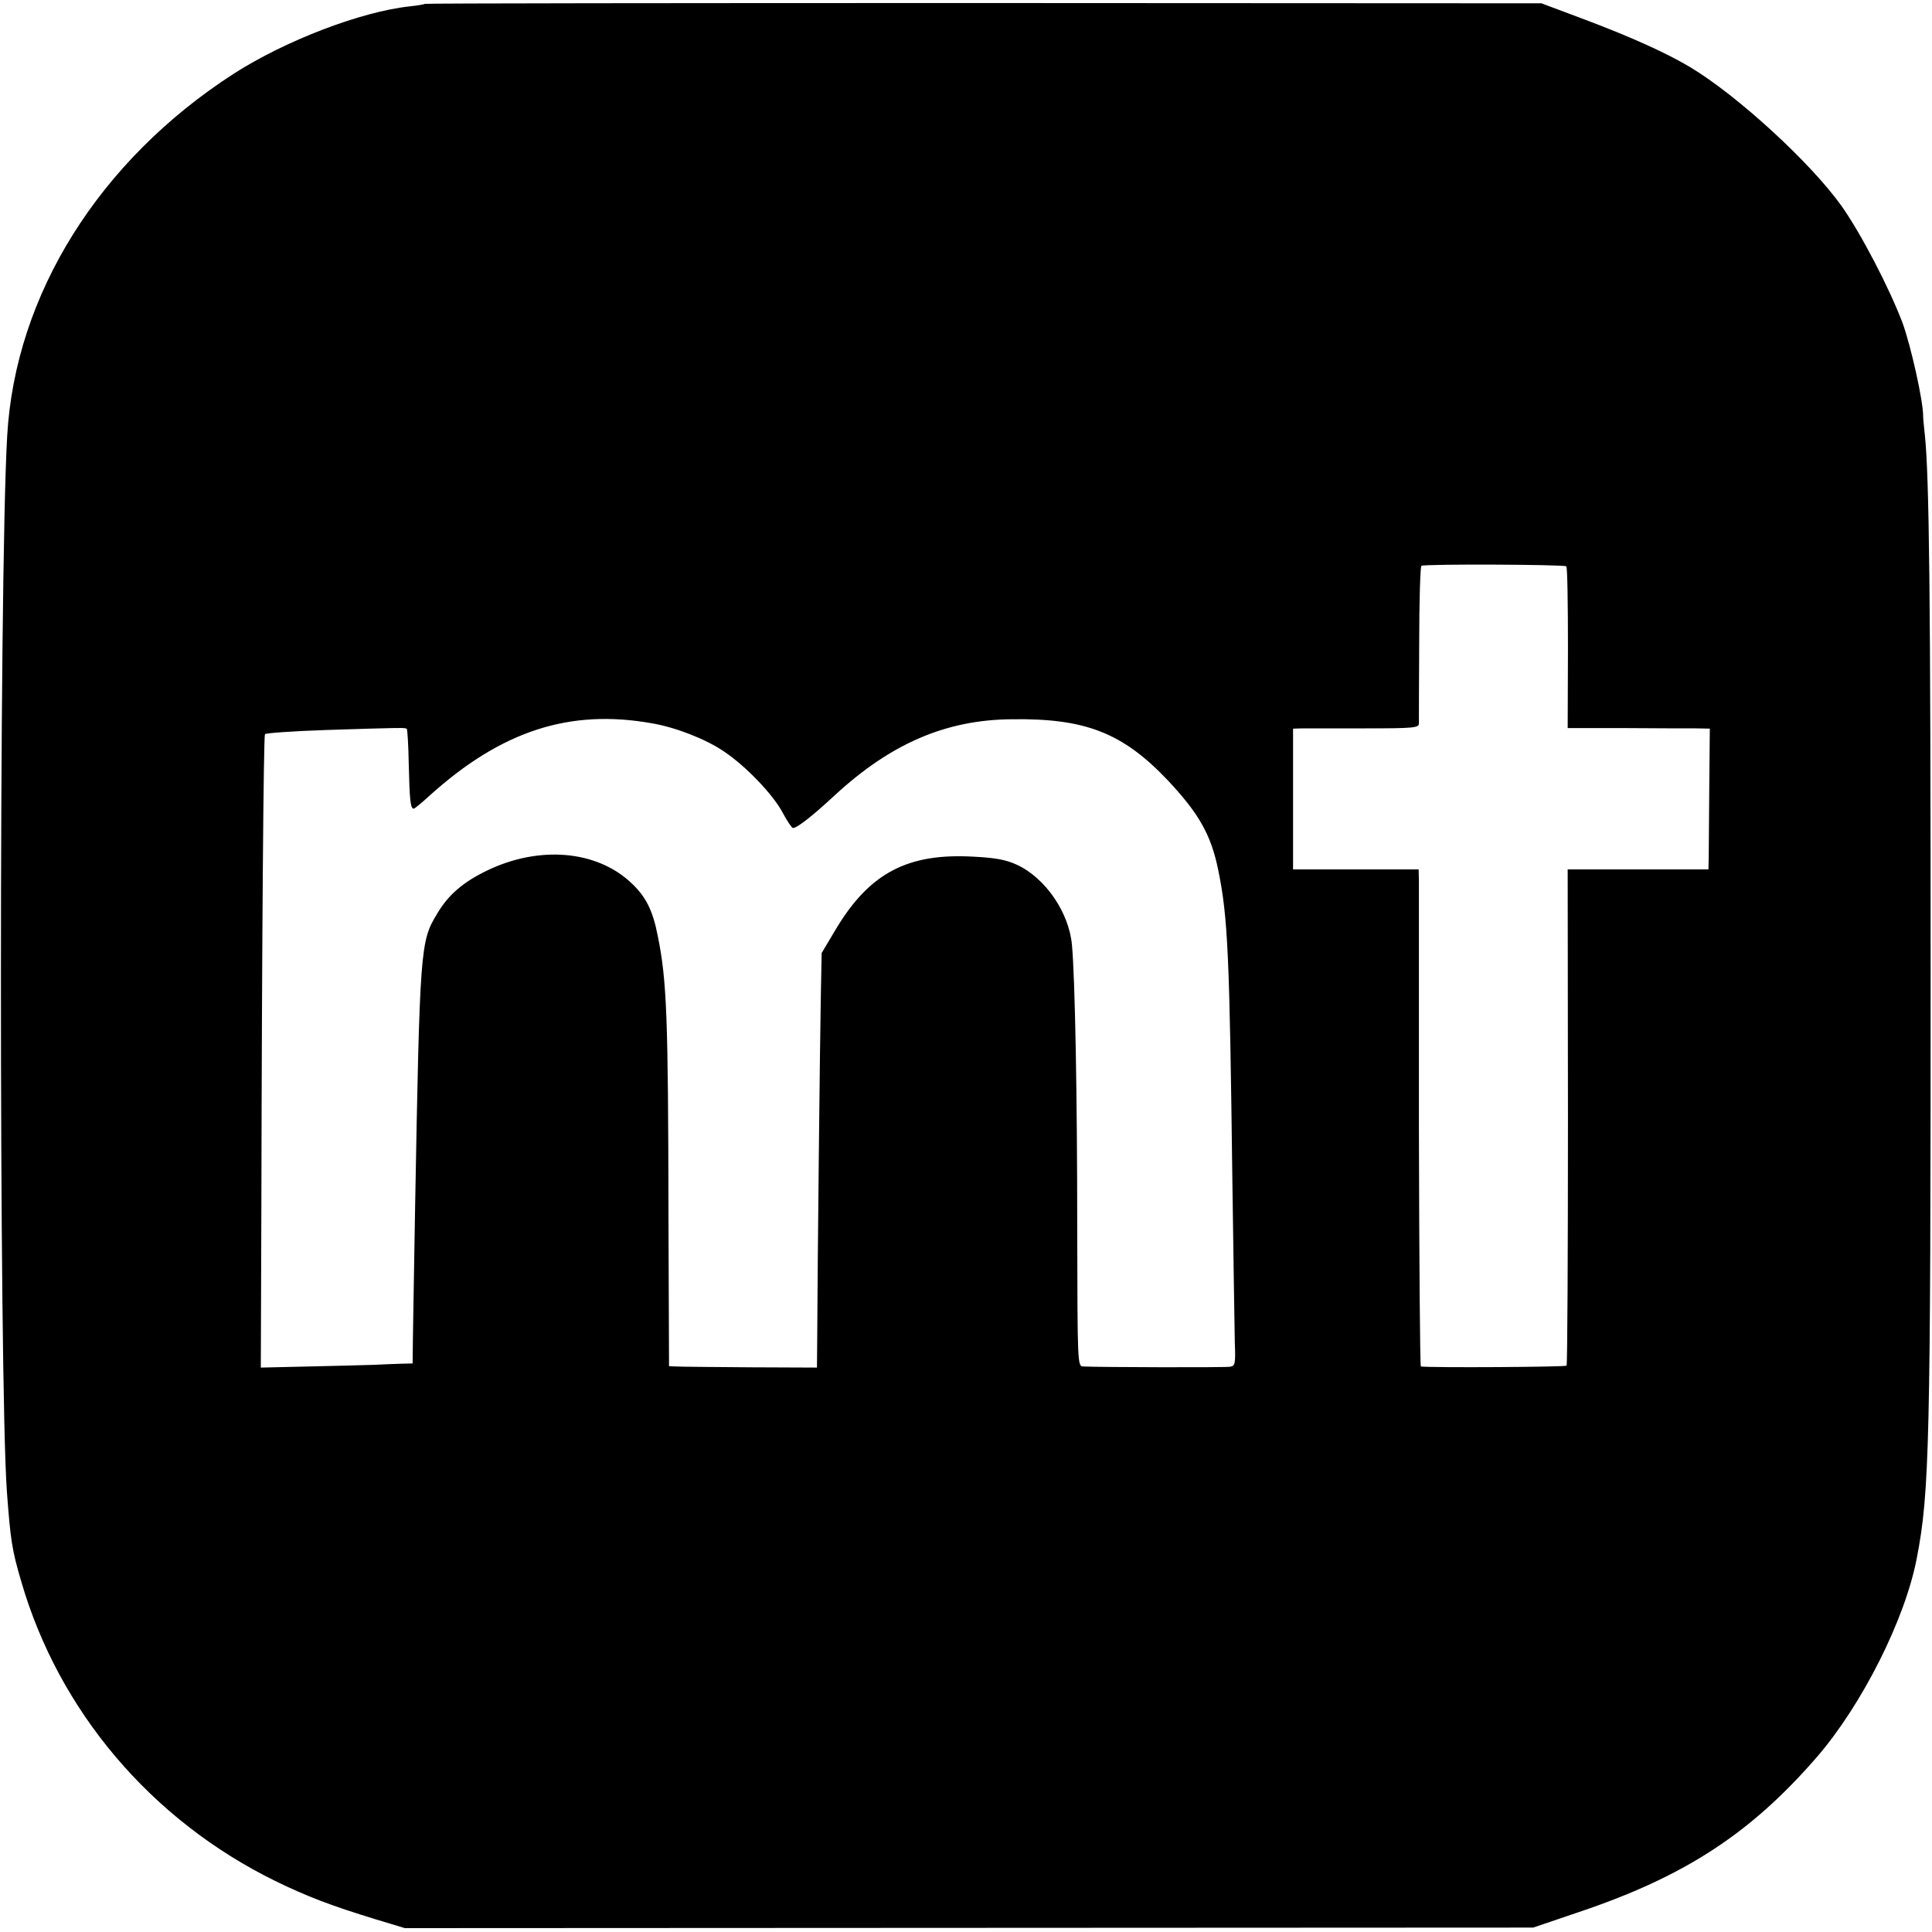
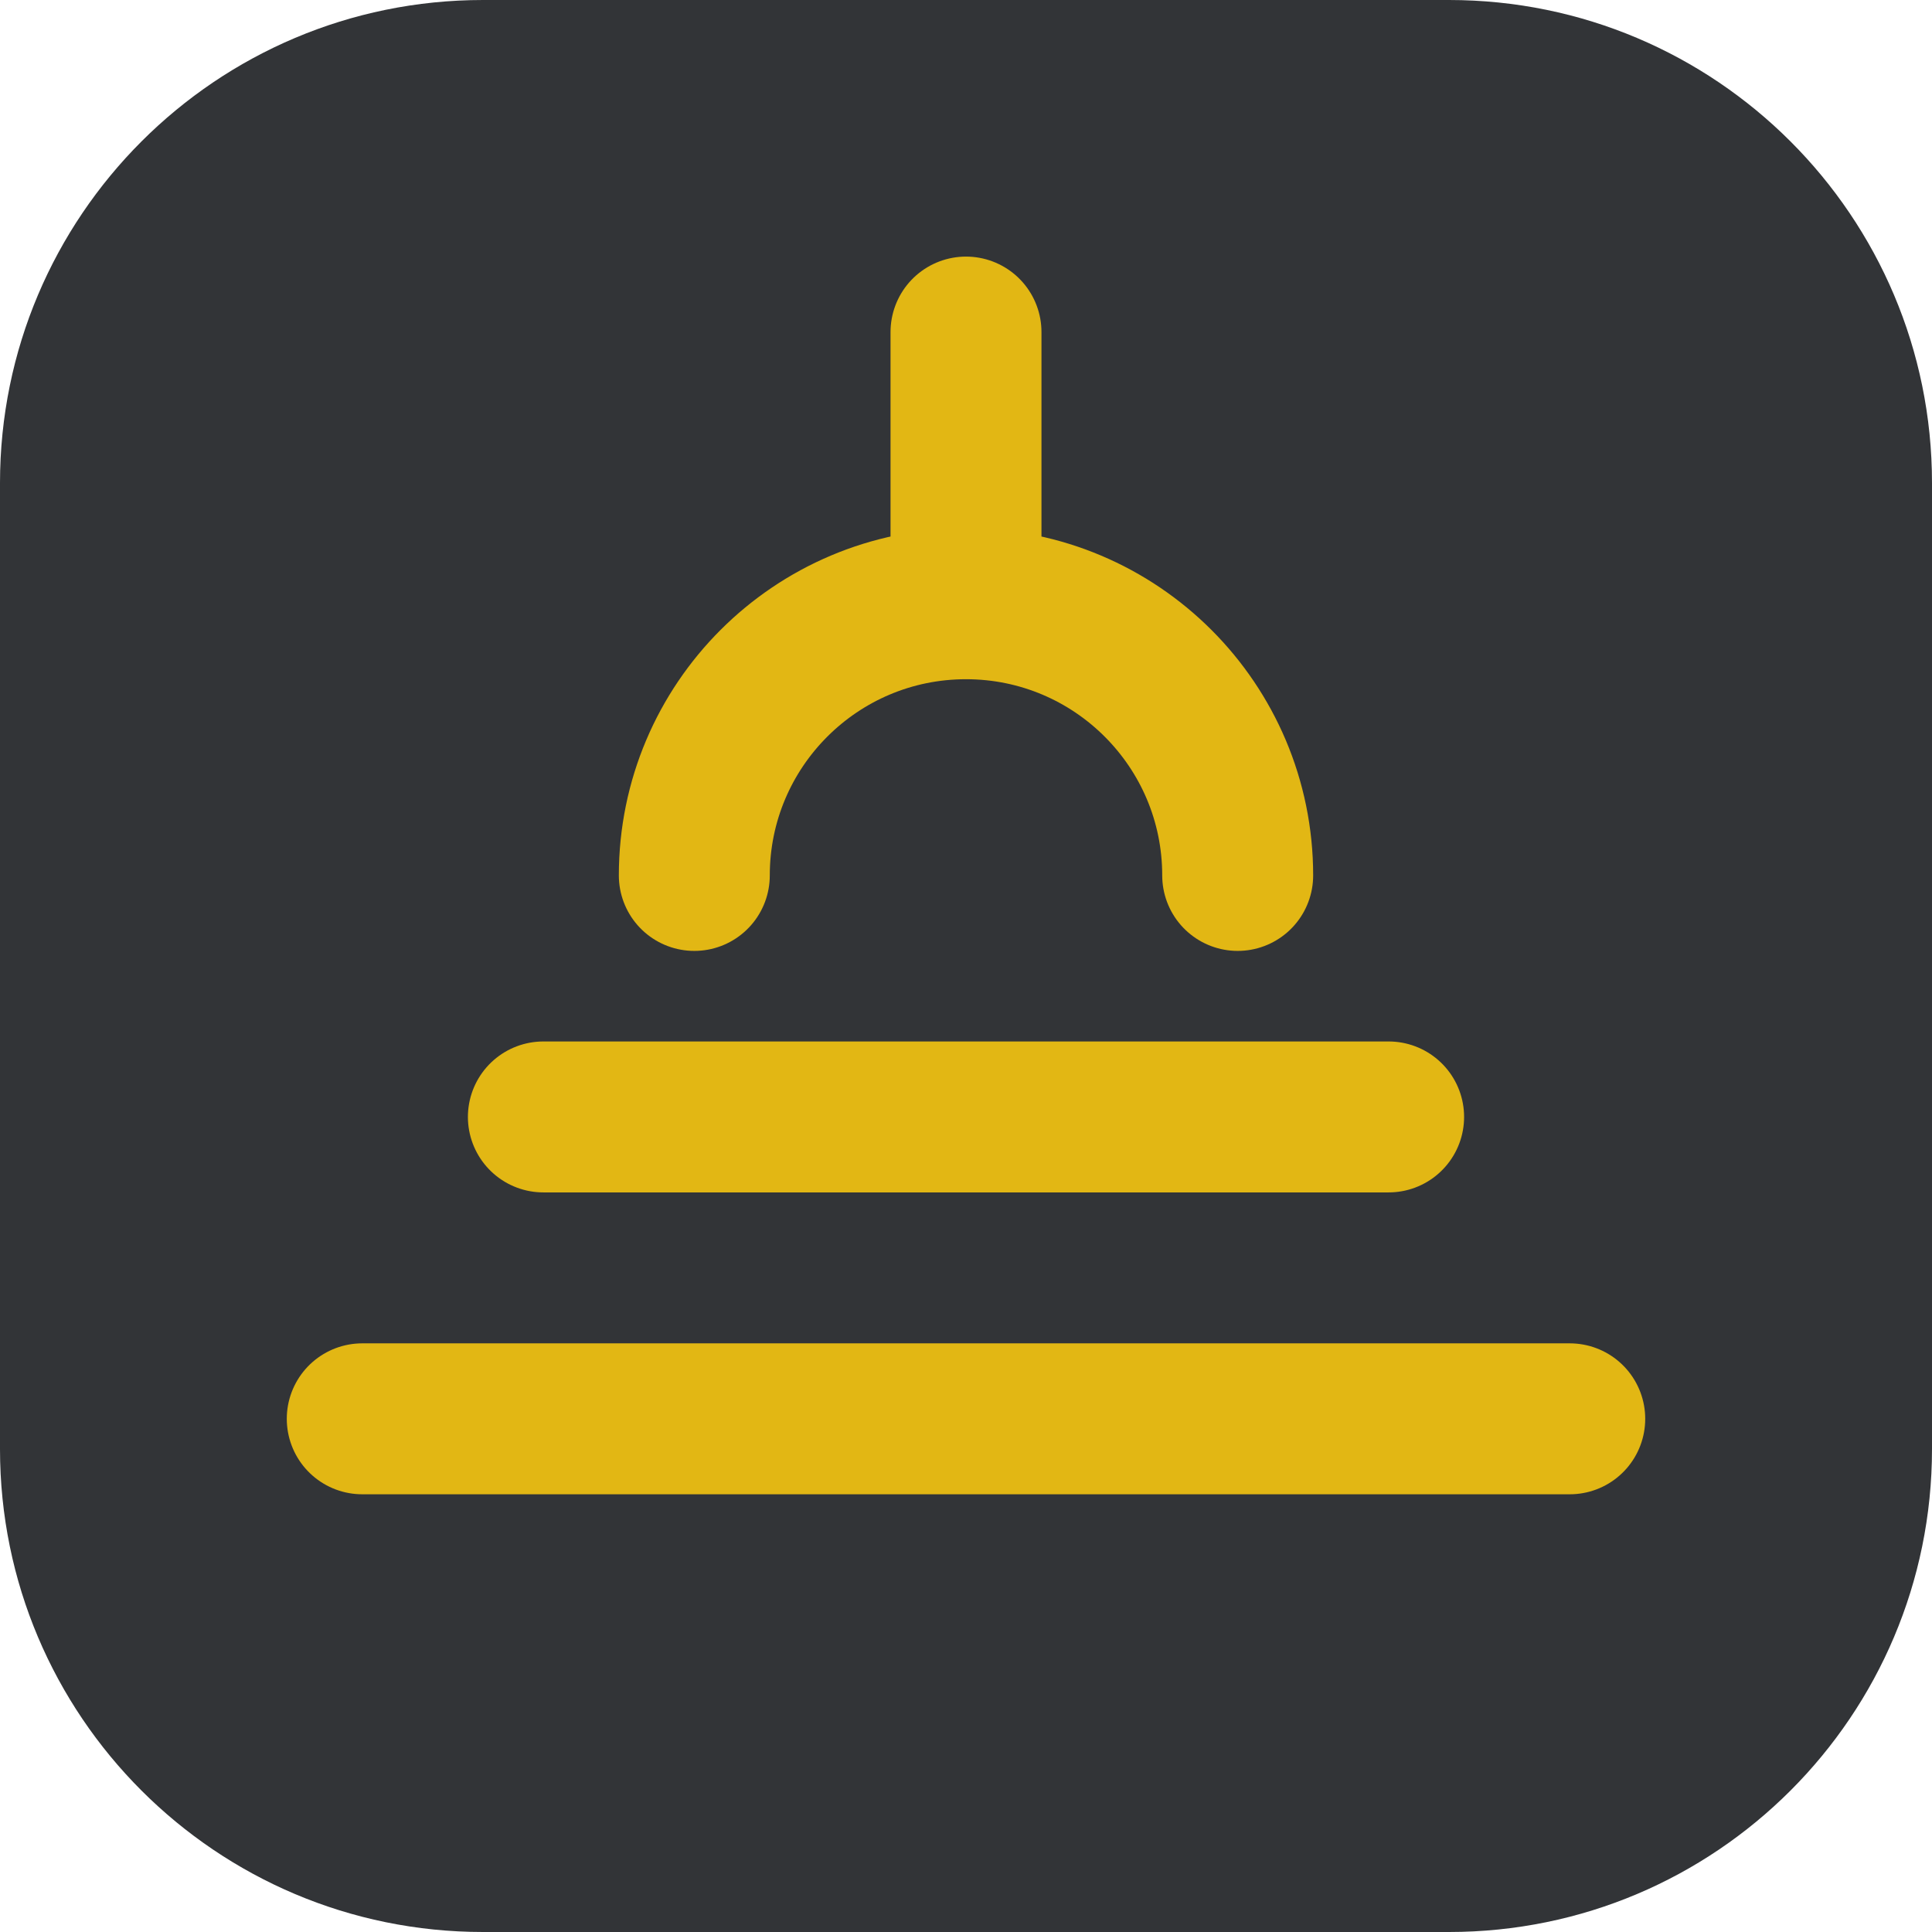
- <svg xmlns="http://www.w3.org/2000/svg" height="700pt" preserveAspectRatio="xMidYMid meet" viewBox="0 0 700 700" width="700pt">
-   <path d="m1539 6986c-2-2-26-6-54-9-177-19-451-124-638-244-487-314-792-800-821-1313-30-518-30-3420-1-3825 13-174 18-210 52-325 136-469 470-864 920-1085 117-57 201-89 364-139l106-32 2044 1 2044 1 165 56c384 129 623 285 863 562 164 190 320 500 362 721 46 237 50 420 50 2130 0 1354-5 1789-21 1940-3 28-6 57-6 65 1 55-45 258-74 338-48 128-153 329-222 426-112 157-376 399-547 502-85 51-213 109-380 172l-160 60-2021 1c-1112 0-2023-1-2025-3zm4136-2038c4-3 6-137 6-296l-1-290h207c115-1 231-1 258-1l50-1-2-213c-1-116-2-231-2-254l-1-43h-255-255l1-895c0-492-2-899-5-903-3-5-492-8-528-3-3 1-6 387-7 859v900l-1 42h-228-227v255 255l35 1h228c173 0 192 2 193 17 0 9 0 141 1 292 0 151 4 277 8 280 12 7 518 5 525-2zm-3311-569c86-15 193-57 258-101 80-53 180-158 214-223 16-30 33-55 37-55 15 0 69 42 152 119 203 187 402 273 640 275 267 4 402-49 564-219 114-121 159-199 185-328 35-170 41-310 51-1117 4-283 8-552 9-597 3-76 1-82-18-85-18-3-467-2-531 1-21 1-21 4-22 499 0 485-8 907-19 1027-10 118-96 244-200 292-39 18-77 25-155 29-239 14-377-58-499-260l-53-89-3-156c-3-147-12-982-13-1231l-1-115-243 1c-133 1-254 2-268 3l-25 1-2 543c-1 725-6 855-39 1017-18 93-44 143-97 192-125 117-332 135-521 44-87-42-141-88-182-158-60-99-62-122-79-1063-4-214-7-429-8-477l-1-88-40-1c-22-1-67-2-100-4-33-1-139-4-235-6l-175-4 2 585c2 1011 8 1701 13 1710 3 4 102 11 220 15 280 9 289 9 294 4 2-2 6-60 7-129 3-127 6-160 18-160 3 0 29 21 56 46 261 236 509 317 809 263z" transform="matrix(.1 0 0 -.1 0 700)" />
+ <svg xmlns="http://www.w3.org/2000/svg" viewBox="0 0 64 64">
+   <rect width="64" height="64" rx="16" fill="#323437" />
+   <path d="M12 47H52M18 37H46" fill="none" stroke="#e2b714" stroke-width="5" stroke-linecap="round" />
+   <path d="M23 29A9 9 0 0 1 41 29M32 11V18" fill="none" stroke="#e2b714" stroke-width="5" stroke-linecap="round" />
</svg>
